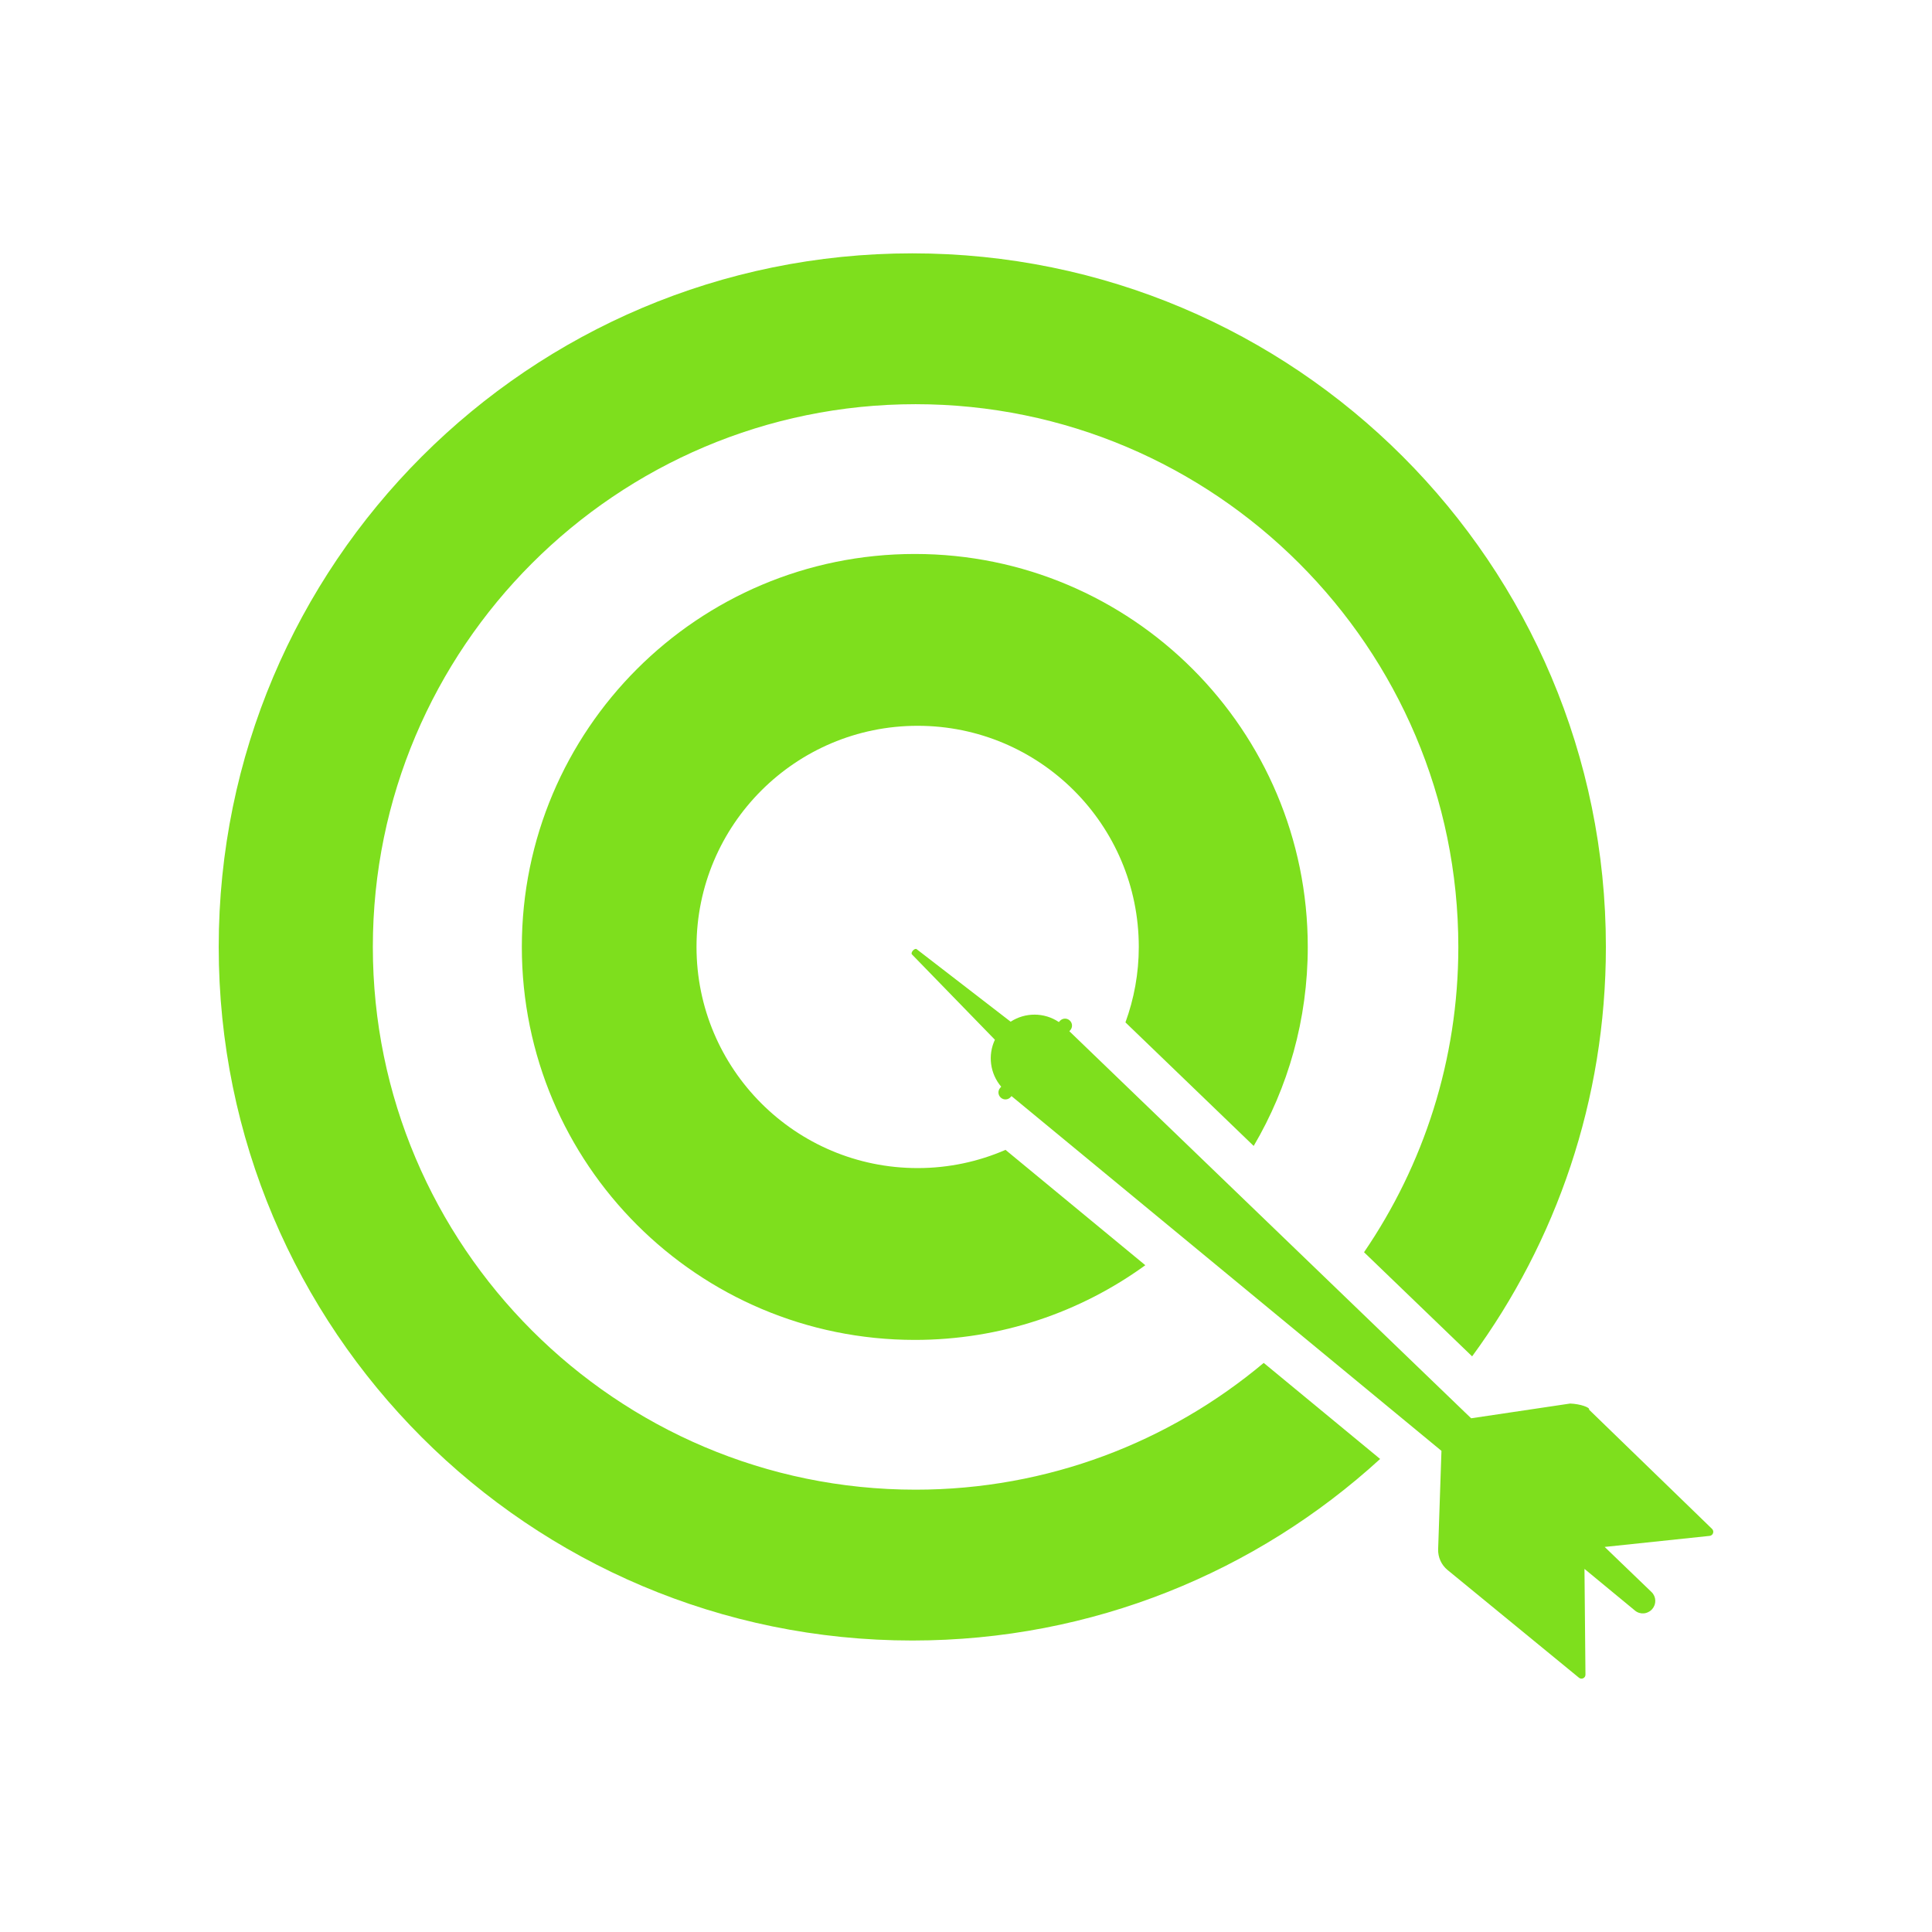
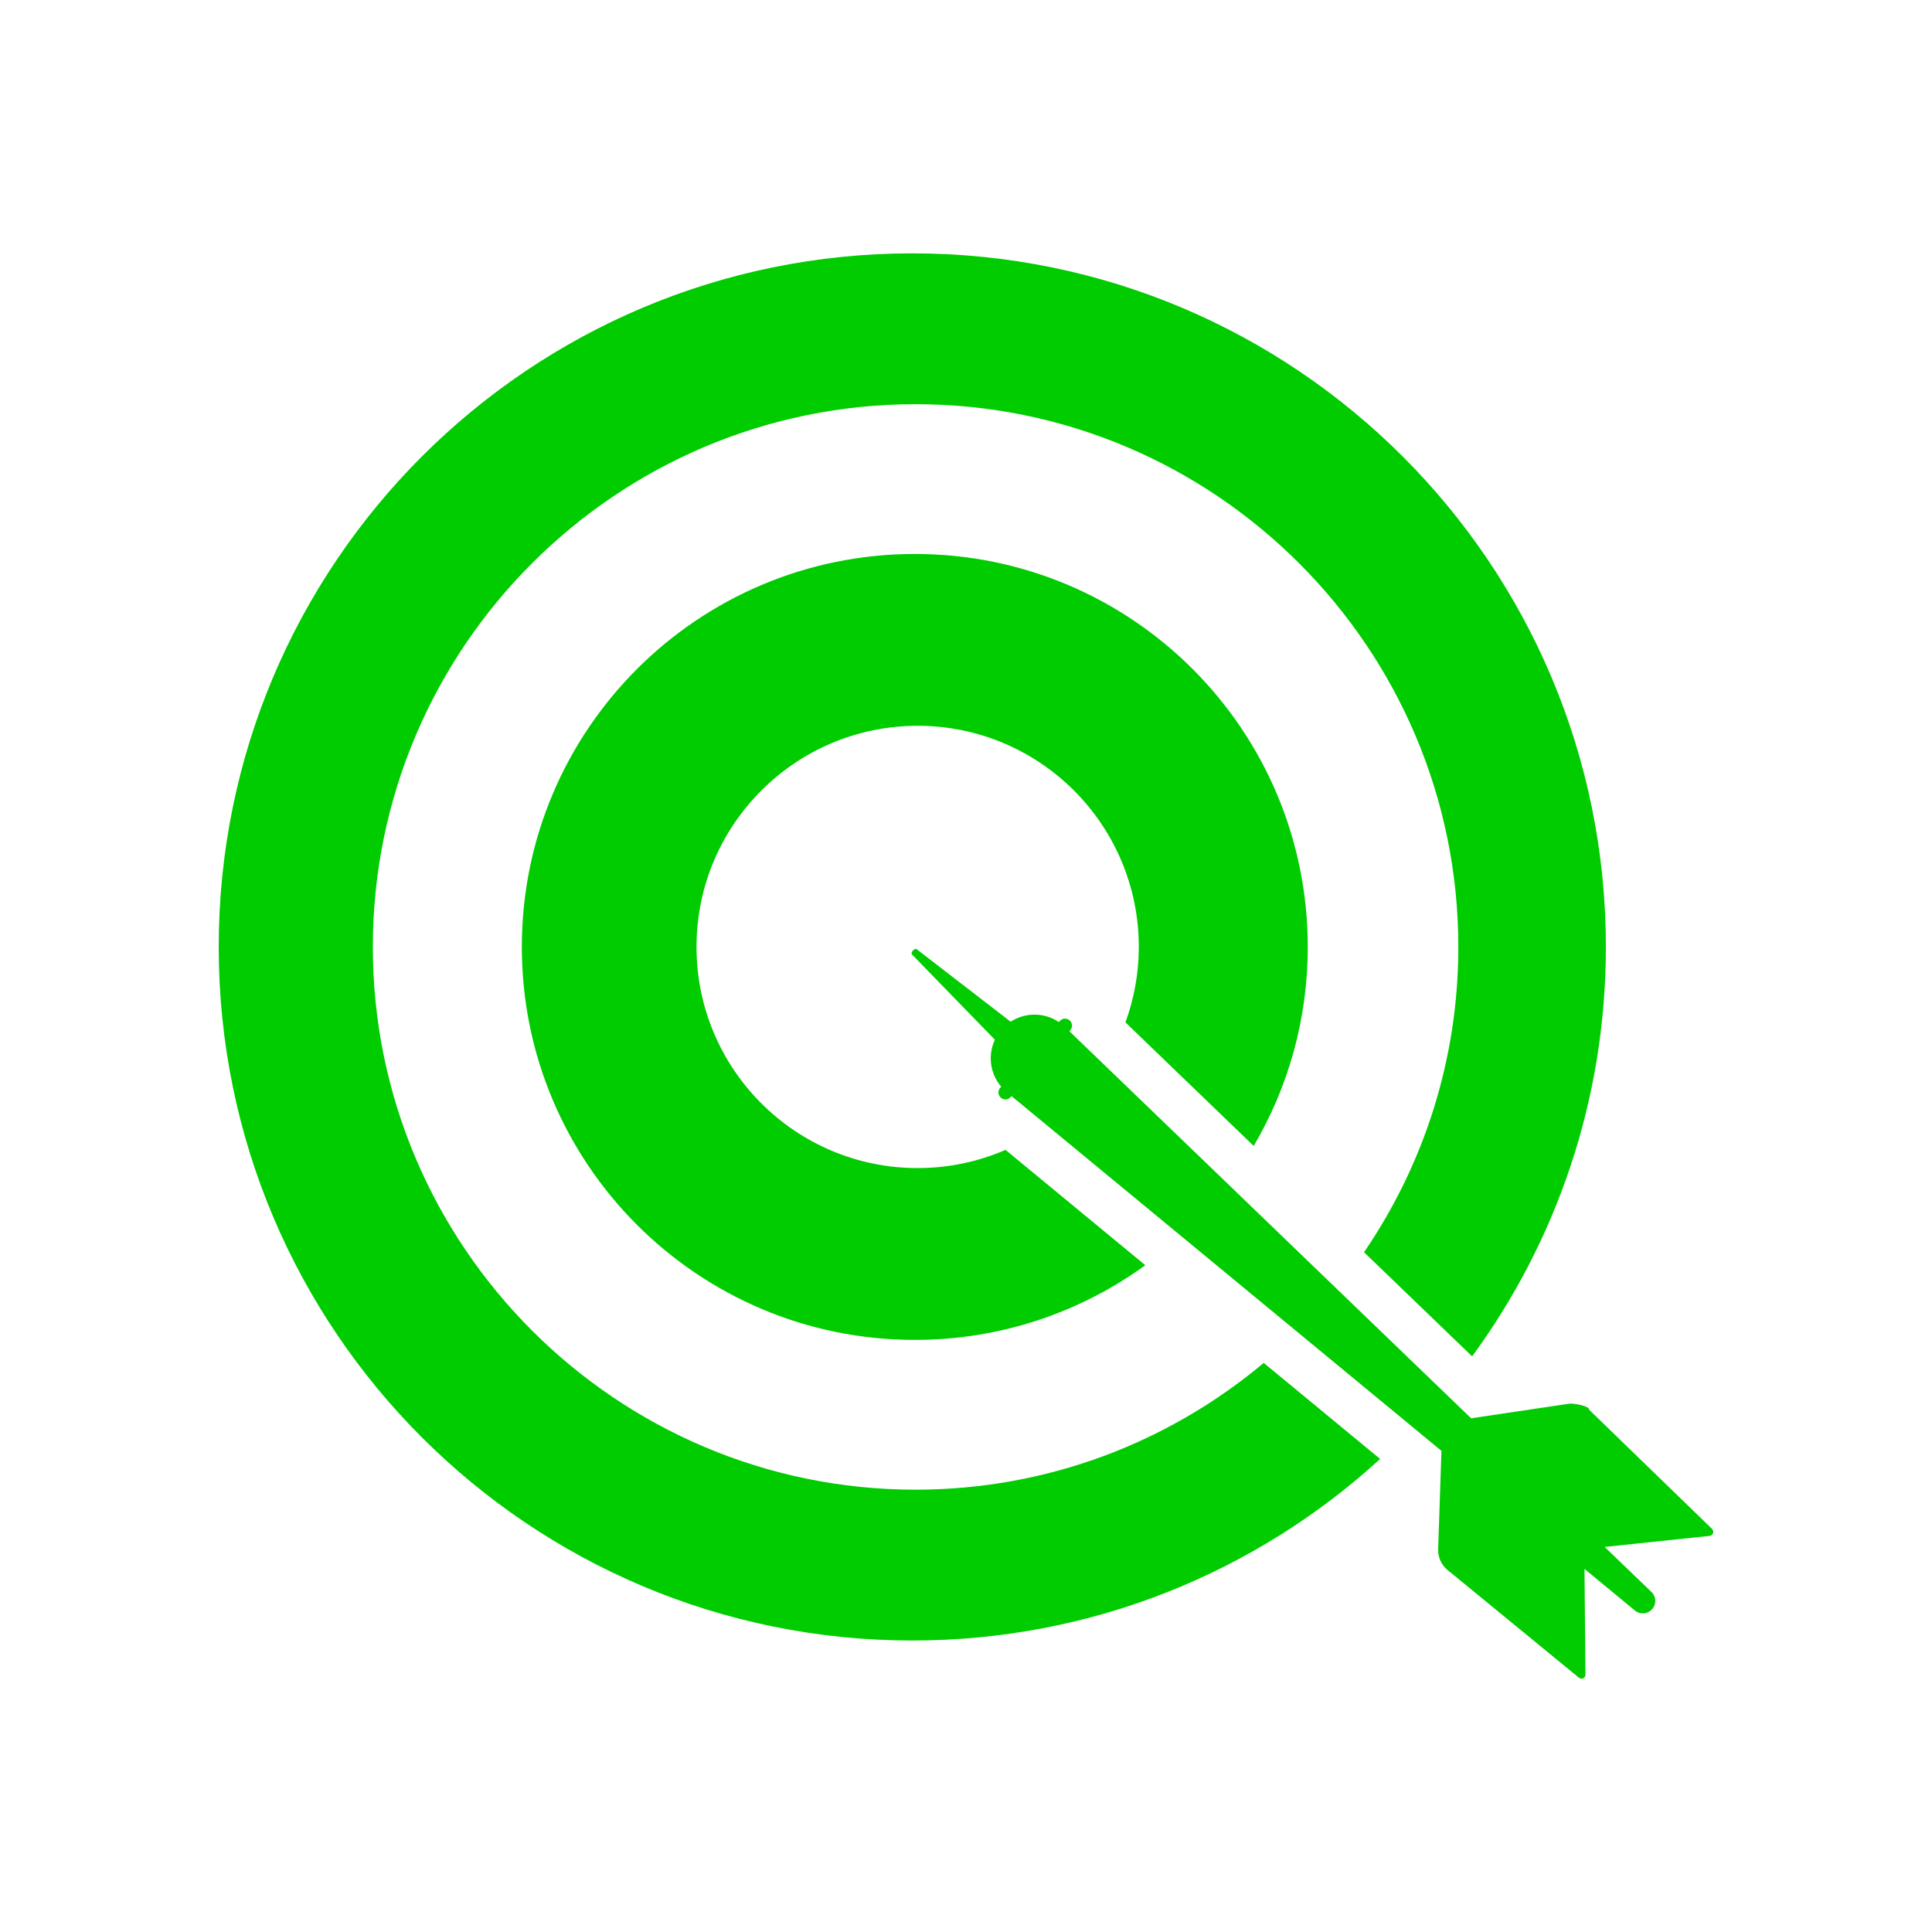
- <svg xmlns="http://www.w3.org/2000/svg" fill="#7edf1d" height="32px" width="32px" viewBox="0 0 512 512" enable-background="new 0 0 512 512" id="Dart" version="1.1" xml:space="preserve">
+ <svg xmlns="http://www.w3.org/2000/svg" fill="#00cc00" height="32px" width="32px" viewBox="0 0 512 512" enable-background="new 0 0 512 512" id="Dart" version="1.1" xml:space="preserve">
  <g id="SVGRepo_bgCarrier" stroke-width="0" />
  <g id="SVGRepo_tracerCarrier" stroke-linecap="round" stroke-linejoin="round" />
  <g id="SVGRepo_iconCarrier">
    <g>
      <path d="M242.633,394.779c-79.31,0-143.826-64.529-143.826-143.825c0-79.324,64.516-143.839,143.826-143.839 c79.311,0,143.84,64.516,143.84,143.839c0,29.977-9.234,57.833-24.99,80.9l28.646,27.597c22.28-30.41,35.448-67.916,35.448-108.504 c0-101.514-82.294-183.808-183.808-183.808c-101.514,0-183.808,82.293-183.808,183.808c0,101.514,82.293,183.807,183.808,183.807 c47.778,0,91.294-18.231,123.981-48.113l-30.852-25.456C309.905,382.137,277.721,394.779,242.633,394.779z" />
      <path d="M332.242,303.686c9.103-15.467,14.33-33.488,14.33-52.731c0-57.522-46.625-104.147-104.133-104.147 c-57.522,0-104.148,46.625-104.148,104.147c0,57.508,46.626,104.134,104.148,104.134c22.818,0,43.923-7.344,61.082-19.793 l-37.05-30.57c-7.138,3.099-15.006,4.828-23.283,4.828c-32.366,0-58.604-26.236-58.604-58.606 c0-32.365,26.239-58.604,58.604-58.604c32.362,0,58.604,26.239,58.604,58.604c0,7.029-1.265,13.755-3.537,19.997L332.242,303.686z" />
      <path d="M453.709,405.172l-32.604-31.611c0.373-0.549-2.334-1.516-4.999-1.607l-26.233,3.906l-1.658-1.587L283.391,273.285 l0.241-0.271c0.672-0.753,0.605-1.907-0.147-2.579l-0.027-0.024c-0.753-0.672-1.908-0.606-2.579,0.147l-0.268,0.3 c-3.884-2.614-8.93-2.601-12.778-0.096l-24.926-19.23c-0.212-0.164-0.641,0-0.971,0.369l-0.012,0.014 c-0.33,0.37-0.443,0.814-0.256,1.007l21.991,22.62c-1.913,4.063-1.309,8.956,1.672,12.448l-0.268,0.301 c-0.672,0.753-0.605,1.908,0.147,2.579l0.027,0.024c0.753,0.672,1.907,0.605,2.579-0.147l0.242-0.271l112.276,92.641l4.202,3.468 l-2.535-2.091l-0.878,26.063c-0.071,2.126,0.852,4.164,2.497,5.513l34.828,28.551c0.689,0.564,1.723,0.069,1.715-0.821 l-0.261-28.027l13.403,11.062c0.666,0.552,1.501,0.788,2.313,0.725c0.501-0.038,0.986-0.204,1.427-0.47 c0.096-0.057,0.194-0.105,0.284-0.174c0.03-0.023,0.056-0.055,0.085-0.078c0.133-0.107,0.264-0.219,0.381-0.35l0.006-0.006 c0-0.001,0.001-0.001,0.002-0.002l0.041-0.047c0.001-0.001,0.001-0.001,0.001-0.001l0.007-0.007 c0.244-0.274,0.422-0.586,0.557-0.91c0.023-0.057,0.058-0.111,0.078-0.17c0.002-0.006,0.002-0.014,0.005-0.02 c0.132-0.383,0.191-0.785,0.176-1.184c-0.028-0.814-0.358-1.618-0.983-2.219l-8.428-8.109l-4.006-3.859l27.816-2.928 C453.981,406.929,454.367,405.811,453.709,405.172z" />
    </g>
  </g>
</svg>
